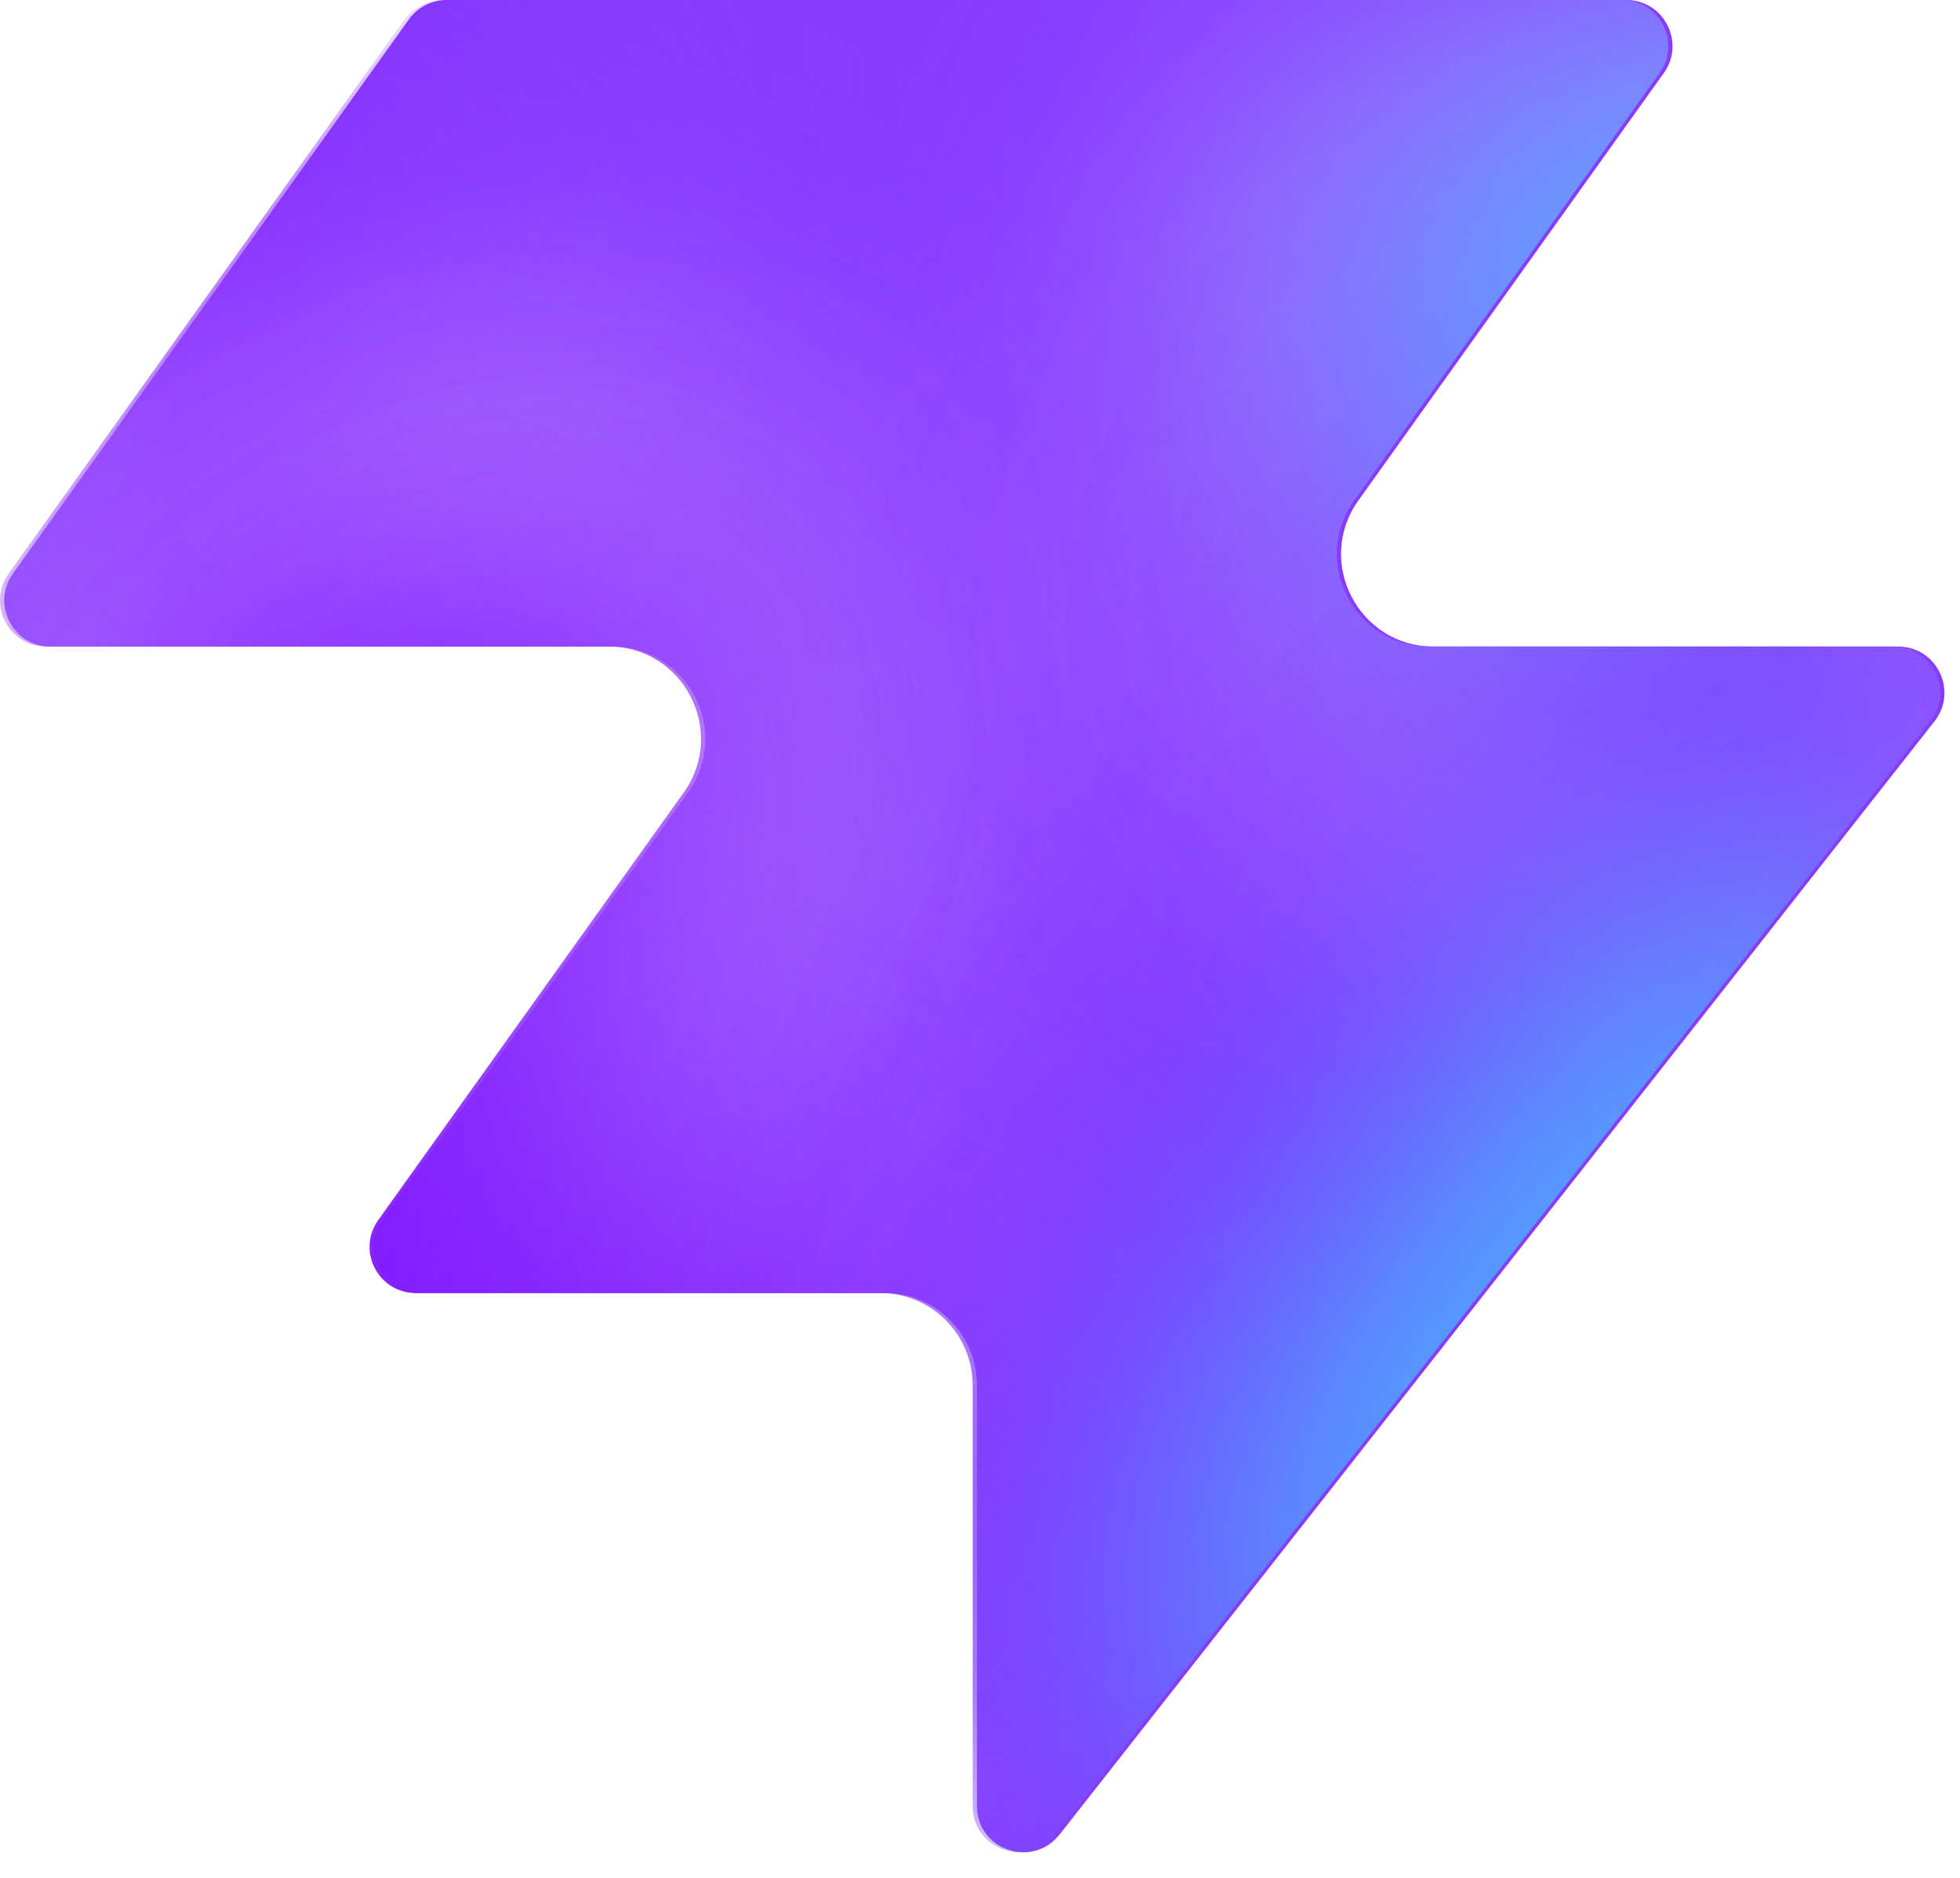
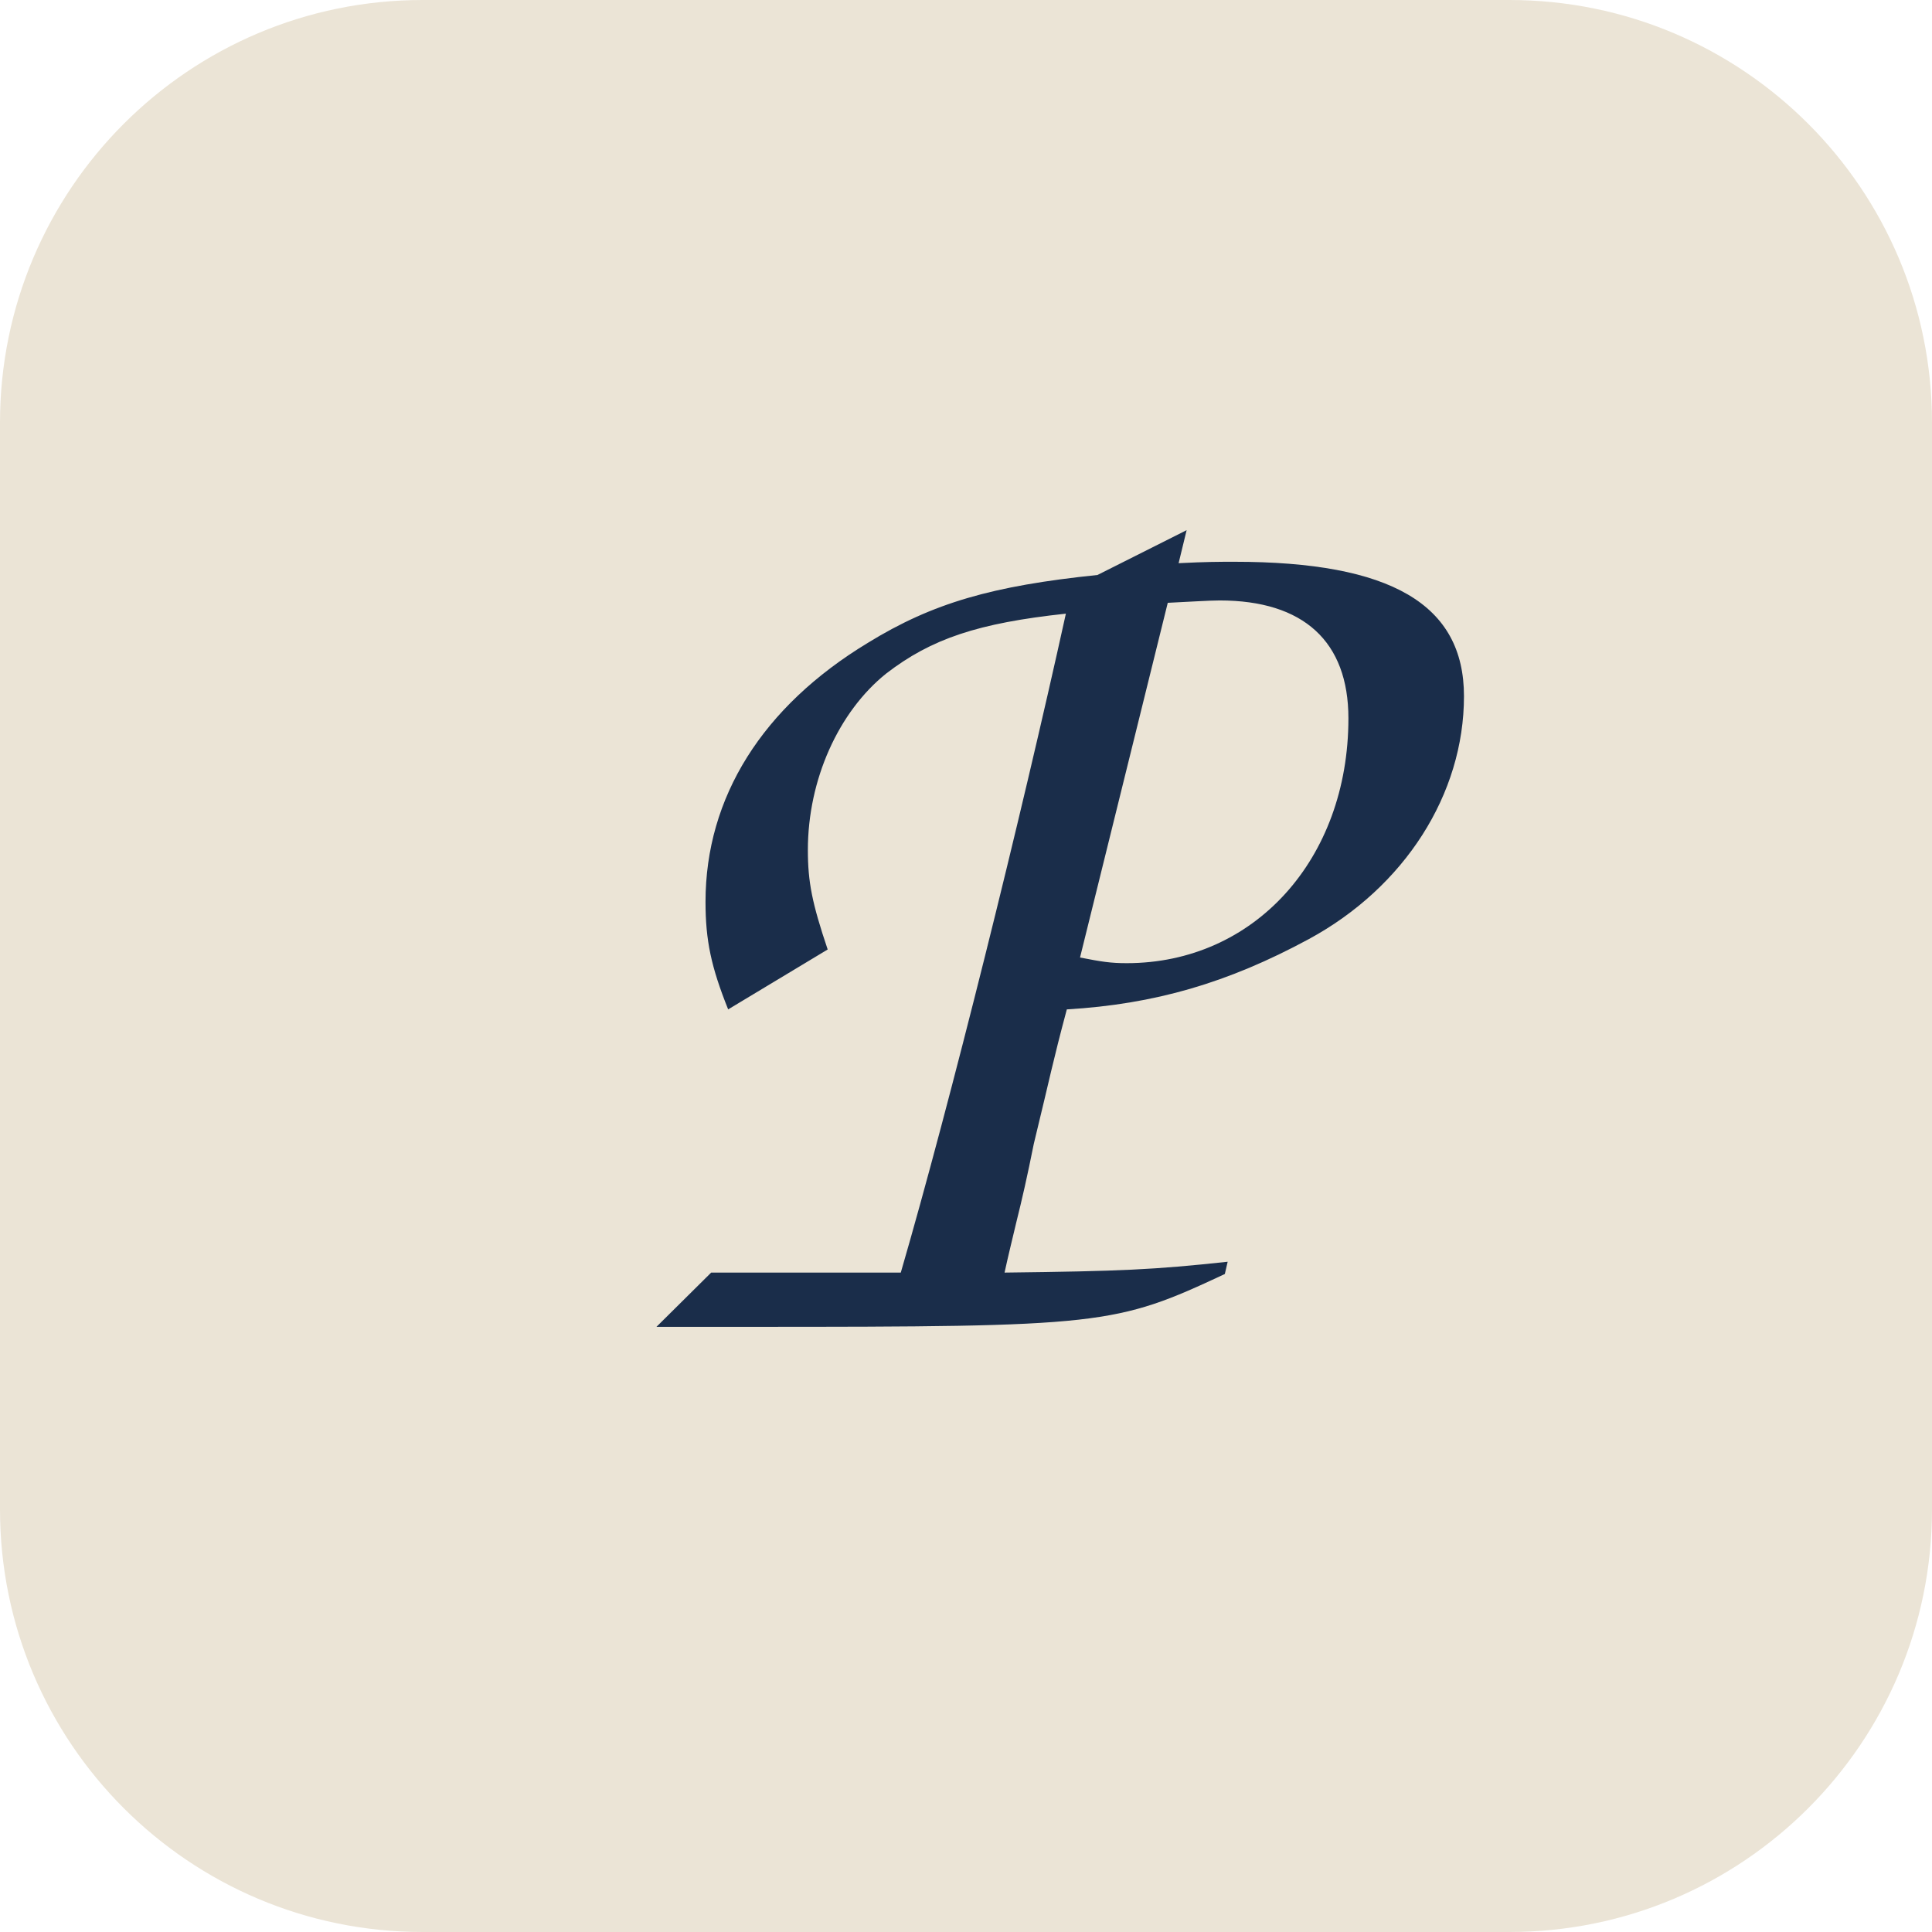
- <svg xmlns="http://www.w3.org/2000/svg" width="48" height="46" fill="none" viewBox="0 0 48 46">
-   <path fill="#863bff" d="M25.946 44.938c-.664.845-2.021.375-2.021-.698V33.937a2.26 2.26 0 0 0-2.262-2.262H10.287c-.92 0-1.456-1.04-.92-1.788l7.48-10.471c1.07-1.497 0-3.578-1.842-3.578H1.237c-.92 0-1.456-1.04-.92-1.788L10.013.474c.214-.297.556-.474.92-.474h28.894c.92 0 1.456 1.04.92 1.788l-7.48 10.471c-1.07 1.498 0 3.579 1.842 3.579h11.377c.943 0 1.473 1.088.89 1.83L25.947 44.94z" style="fill:#863bff;fill:color(display-p3 .525 .23 1);fill-opacity:1" />
-   <mask id="a" width="48" height="46" x="0" y="0" maskUnits="userSpaceOnUse" style="mask-type:alpha">
-     <path fill="#000" d="M25.842 44.938c-.664.844-2.021.375-2.021-.698V33.937a2.26 2.26 0 0 0-2.262-2.262H10.183c-.92 0-1.456-1.04-.92-1.788l7.48-10.471c1.07-1.498 0-3.579-1.842-3.579H1.133c-.92 0-1.456-1.04-.92-1.787L9.91.473c.214-.297.556-.474.92-.474h28.894c.92 0 1.456 1.04.92 1.788l-7.48 10.471c-1.07 1.498 0 3.578 1.842 3.578h11.377c.943 0 1.473 1.088.89 1.832L25.843 44.94z" style="fill:#000;fill-opacity:1" />
-   </mask>
-   <g mask="url(#a)">
-     <g filter="url(#b)">
-       <ellipse cx="5.508" cy="14.704" fill="#ede6ff" rx="5.508" ry="14.704" style="fill:#ede6ff;fill:color(display-p3 .927 .903 1);fill-opacity:1" transform="matrix(.00324 1 1 -.00324 -4.47 31.516)" />
-     </g>
-     <g filter="url(#c)">
-       <ellipse cx="10.399" cy="29.851" fill="#ede6ff" rx="10.399" ry="29.851" style="fill:#ede6ff;fill:color(display-p3 .927 .903 1);fill-opacity:1" transform="matrix(.00324 1 1 -.00324 -39.328 7.883)" />
-     </g>
-     <g filter="url(#d)">
-       <ellipse cx="5.508" cy="30.487" fill="#7e14ff" rx="5.508" ry="30.487" style="fill:#7e14ff;fill:color(display-p3 .492 .077 1);fill-opacity:1" transform="rotate(89.814 -25.913 -14.639)scale(1 -1)" />
-     </g>
-     <g filter="url(#e)">
-       <ellipse cx="5.508" cy="30.599" fill="#7e14ff" rx="5.508" ry="30.599" style="fill:#7e14ff;fill:color(display-p3 .492 .077 1);fill-opacity:1" transform="rotate(89.814 -32.644 -3.334)scale(1 -1)" />
-     </g>
-     <g filter="url(#f)">
-       <ellipse cx="5.508" cy="30.599" fill="#7e14ff" rx="5.508" ry="30.599" style="fill:#7e14ff;fill:color(display-p3 .492 .077 1);fill-opacity:1" transform="matrix(.00324 1 1 -.00324 -34.34 30.47)" />
-     </g>
-     <g filter="url(#g)">
-       <ellipse cx="14.072" cy="22.078" fill="#ede6ff" rx="14.072" ry="22.078" style="fill:#ede6ff;fill:color(display-p3 .927 .903 1);fill-opacity:1" transform="rotate(93.35 24.506 48.493)scale(-1 1)" />
-     </g>
-     <g filter="url(#h)">
-       <ellipse cx="3.47" cy="21.501" fill="#7e14ff" rx="3.47" ry="21.501" style="fill:#7e14ff;fill:color(display-p3 .492 .077 1);fill-opacity:1" transform="rotate(89.009 28.708 47.59)scale(-1 1)" />
-     </g>
-     <g filter="url(#i)">
-       <ellipse cx="3.47" cy="21.501" fill="#7e14ff" rx="3.47" ry="21.501" style="fill:#7e14ff;fill:color(display-p3 .492 .077 1);fill-opacity:1" transform="rotate(89.009 28.708 47.59)scale(-1 1)" />
-     </g>
-     <g filter="url(#j)">
-       <ellipse cx=".387" cy="8.972" fill="#7e14ff" rx="4.407" ry="29.108" style="fill:#7e14ff;fill:color(display-p3 .492 .077 1);fill-opacity:1" transform="rotate(39.51 .387 8.972)" />
-     </g>
-     <g filter="url(#k)">
-       <ellipse cx="47.523" cy="-6.092" fill="#7e14ff" rx="4.407" ry="29.108" style="fill:#7e14ff;fill:color(display-p3 .492 .077 1);fill-opacity:1" transform="rotate(37.892 47.523 -6.092)" />
-     </g>
-     <g filter="url(#l)">
-       <ellipse cx="41.412" cy="6.333" fill="#47bfff" rx="5.971" ry="9.665" style="fill:#47bfff;fill:color(display-p3 .28 .748 1);fill-opacity:1" transform="rotate(37.892 41.412 6.333)" />
-     </g>
-     <g filter="url(#m)">
-       <ellipse cx="-1.879" cy="38.332" fill="#7e14ff" rx="4.407" ry="29.108" style="fill:#7e14ff;fill:color(display-p3 .492 .077 1);fill-opacity:1" transform="rotate(37.892 -1.88 38.332)" />
-     </g>
-     <g filter="url(#n)">
-       <ellipse cx="-1.879" cy="38.332" fill="#7e14ff" rx="4.407" ry="29.108" style="fill:#7e14ff;fill:color(display-p3 .492 .077 1);fill-opacity:1" transform="rotate(37.892 -1.88 38.332)" />
-     </g>
-     <g filter="url(#o)">
-       <ellipse cx="35.651" cy="29.907" fill="#7e14ff" rx="4.407" ry="29.108" style="fill:#7e14ff;fill:color(display-p3 .492 .077 1);fill-opacity:1" transform="rotate(37.892 35.651 29.907)" />
-     </g>
-     <g filter="url(#p)">
-       <ellipse cx="38.418" cy="32.4" fill="#47bfff" rx="5.971" ry="15.297" style="fill:#47bfff;fill:color(display-p3 .28 .748 1);fill-opacity:1" transform="rotate(37.892 38.418 32.4)" />
-     </g>
-   </g>
-   <defs>
-     <filter id="b" width="60.045" height="41.654" x="-19.77" y="16.149" color-interpolation-filters="sRGB" filterUnits="userSpaceOnUse">
-       <feFlood flood-opacity="0" result="BackgroundImageFix" />
-       <feBlend in="SourceGraphic" in2="BackgroundImageFix" result="shape" />
-       <feGaussianBlur result="effect1_foregroundBlur_2002_17158" stdDeviation="7.659" />
-     </filter>
-     <filter id="c" width="90.34" height="51.437" x="-54.613" y="-7.533" color-interpolation-filters="sRGB" filterUnits="userSpaceOnUse">
-       <feFlood flood-opacity="0" result="BackgroundImageFix" />
-       <feBlend in="SourceGraphic" in2="BackgroundImageFix" result="shape" />
-       <feGaussianBlur result="effect1_foregroundBlur_2002_17158" stdDeviation="7.659" />
-     </filter>
-     <filter id="d" width="79.355" height="29.4" x="-49.64" y="2.03" color-interpolation-filters="sRGB" filterUnits="userSpaceOnUse">
-       <feFlood flood-opacity="0" result="BackgroundImageFix" />
-       <feBlend in="SourceGraphic" in2="BackgroundImageFix" result="shape" />
-       <feGaussianBlur result="effect1_foregroundBlur_2002_17158" stdDeviation="4.596" />
-     </filter>
-     <filter id="e" width="79.579" height="29.4" x="-45.045" y="20.029" color-interpolation-filters="sRGB" filterUnits="userSpaceOnUse">
-       <feFlood flood-opacity="0" result="BackgroundImageFix" />
-       <feBlend in="SourceGraphic" in2="BackgroundImageFix" result="shape" />
-       <feGaussianBlur result="effect1_foregroundBlur_2002_17158" stdDeviation="4.596" />
-     </filter>
-     <filter id="f" width="79.579" height="29.4" x="-43.513" y="21.178" color-interpolation-filters="sRGB" filterUnits="userSpaceOnUse">
-       <feFlood flood-opacity="0" result="BackgroundImageFix" />
-       <feBlend in="SourceGraphic" in2="BackgroundImageFix" result="shape" />
-       <feGaussianBlur result="effect1_foregroundBlur_2002_17158" stdDeviation="4.596" />
-     </filter>
-     <filter id="g" width="74.749" height="58.852" x="15.756" y="-17.901" color-interpolation-filters="sRGB" filterUnits="userSpaceOnUse">
-       <feFlood flood-opacity="0" result="BackgroundImageFix" />
-       <feBlend in="SourceGraphic" in2="BackgroundImageFix" result="shape" />
-       <feGaussianBlur result="effect1_foregroundBlur_2002_17158" stdDeviation="7.659" />
-     </filter>
-     <filter id="h" width="61.377" height="25.362" x="23.548" y="2.284" color-interpolation-filters="sRGB" filterUnits="userSpaceOnUse">
-       <feFlood flood-opacity="0" result="BackgroundImageFix" />
-       <feBlend in="SourceGraphic" in2="BackgroundImageFix" result="shape" />
-       <feGaussianBlur result="effect1_foregroundBlur_2002_17158" stdDeviation="4.596" />
-     </filter>
-     <filter id="i" width="61.377" height="25.362" x="23.548" y="2.284" color-interpolation-filters="sRGB" filterUnits="userSpaceOnUse">
-       <feFlood flood-opacity="0" result="BackgroundImageFix" />
-       <feBlend in="SourceGraphic" in2="BackgroundImageFix" result="shape" />
-       <feGaussianBlur result="effect1_foregroundBlur_2002_17158" stdDeviation="4.596" />
-     </filter>
-     <filter id="j" width="56.045" height="63.649" x="-27.636" y="-22.853" color-interpolation-filters="sRGB" filterUnits="userSpaceOnUse">
-       <feFlood flood-opacity="0" result="BackgroundImageFix" />
-       <feBlend in="SourceGraphic" in2="BackgroundImageFix" result="shape" />
-       <feGaussianBlur result="effect1_foregroundBlur_2002_17158" stdDeviation="4.596" />
-     </filter>
-     <filter id="k" width="54.814" height="64.646" x="20.116" y="-38.415" color-interpolation-filters="sRGB" filterUnits="userSpaceOnUse">
-       <feFlood flood-opacity="0" result="BackgroundImageFix" />
-       <feBlend in="SourceGraphic" in2="BackgroundImageFix" result="shape" />
-       <feGaussianBlur result="effect1_foregroundBlur_2002_17158" stdDeviation="4.596" />
-     </filter>
-     <filter id="l" width="33.541" height="35.313" x="24.641" y="-11.323" color-interpolation-filters="sRGB" filterUnits="userSpaceOnUse">
-       <feFlood flood-opacity="0" result="BackgroundImageFix" />
-       <feBlend in="SourceGraphic" in2="BackgroundImageFix" result="shape" />
-       <feGaussianBlur result="effect1_foregroundBlur_2002_17158" stdDeviation="4.596" />
-     </filter>
-     <filter id="m" width="54.814" height="64.646" x="-29.286" y="6.009" color-interpolation-filters="sRGB" filterUnits="userSpaceOnUse">
-       <feFlood flood-opacity="0" result="BackgroundImageFix" />
-       <feBlend in="SourceGraphic" in2="BackgroundImageFix" result="shape" />
-       <feGaussianBlur result="effect1_foregroundBlur_2002_17158" stdDeviation="4.596" />
-     </filter>
-     <filter id="n" width="54.814" height="64.646" x="-29.286" y="6.009" color-interpolation-filters="sRGB" filterUnits="userSpaceOnUse">
-       <feFlood flood-opacity="0" result="BackgroundImageFix" />
-       <feBlend in="SourceGraphic" in2="BackgroundImageFix" result="shape" />
-       <feGaussianBlur result="effect1_foregroundBlur_2002_17158" stdDeviation="4.596" />
-     </filter>
-     <filter id="o" width="54.814" height="64.646" x="8.244" y="-2.416" color-interpolation-filters="sRGB" filterUnits="userSpaceOnUse">
-       <feFlood flood-opacity="0" result="BackgroundImageFix" />
-       <feBlend in="SourceGraphic" in2="BackgroundImageFix" result="shape" />
-       <feGaussianBlur result="effect1_foregroundBlur_2002_17158" stdDeviation="4.596" />
-     </filter>
-     <filter id="p" width="39.409" height="43.623" x="18.713" y="10.588" color-interpolation-filters="sRGB" filterUnits="userSpaceOnUse">
-       <feFlood flood-opacity="0" result="BackgroundImageFix" />
-       <feBlend in="SourceGraphic" in2="BackgroundImageFix" result="shape" />
-       <feGaussianBlur result="effect1_foregroundBlur_2002_17158" stdDeviation="4.596" />
-     </filter>
-   </defs>
+ <svg xmlns="http://www.w3.org/2000/svg" viewBox="0 0 64 64" role="img" aria-label="Pilot">
+   <rect width="64" height="64" rx="14" fill="#ebe4d6" />
+   <text x="32" y="44" text-anchor="middle" font-family="'Great Vibes', 'Brush Script MT', cursive" font-size="44" fill="#1a2d4a">P</text>
</svg>
